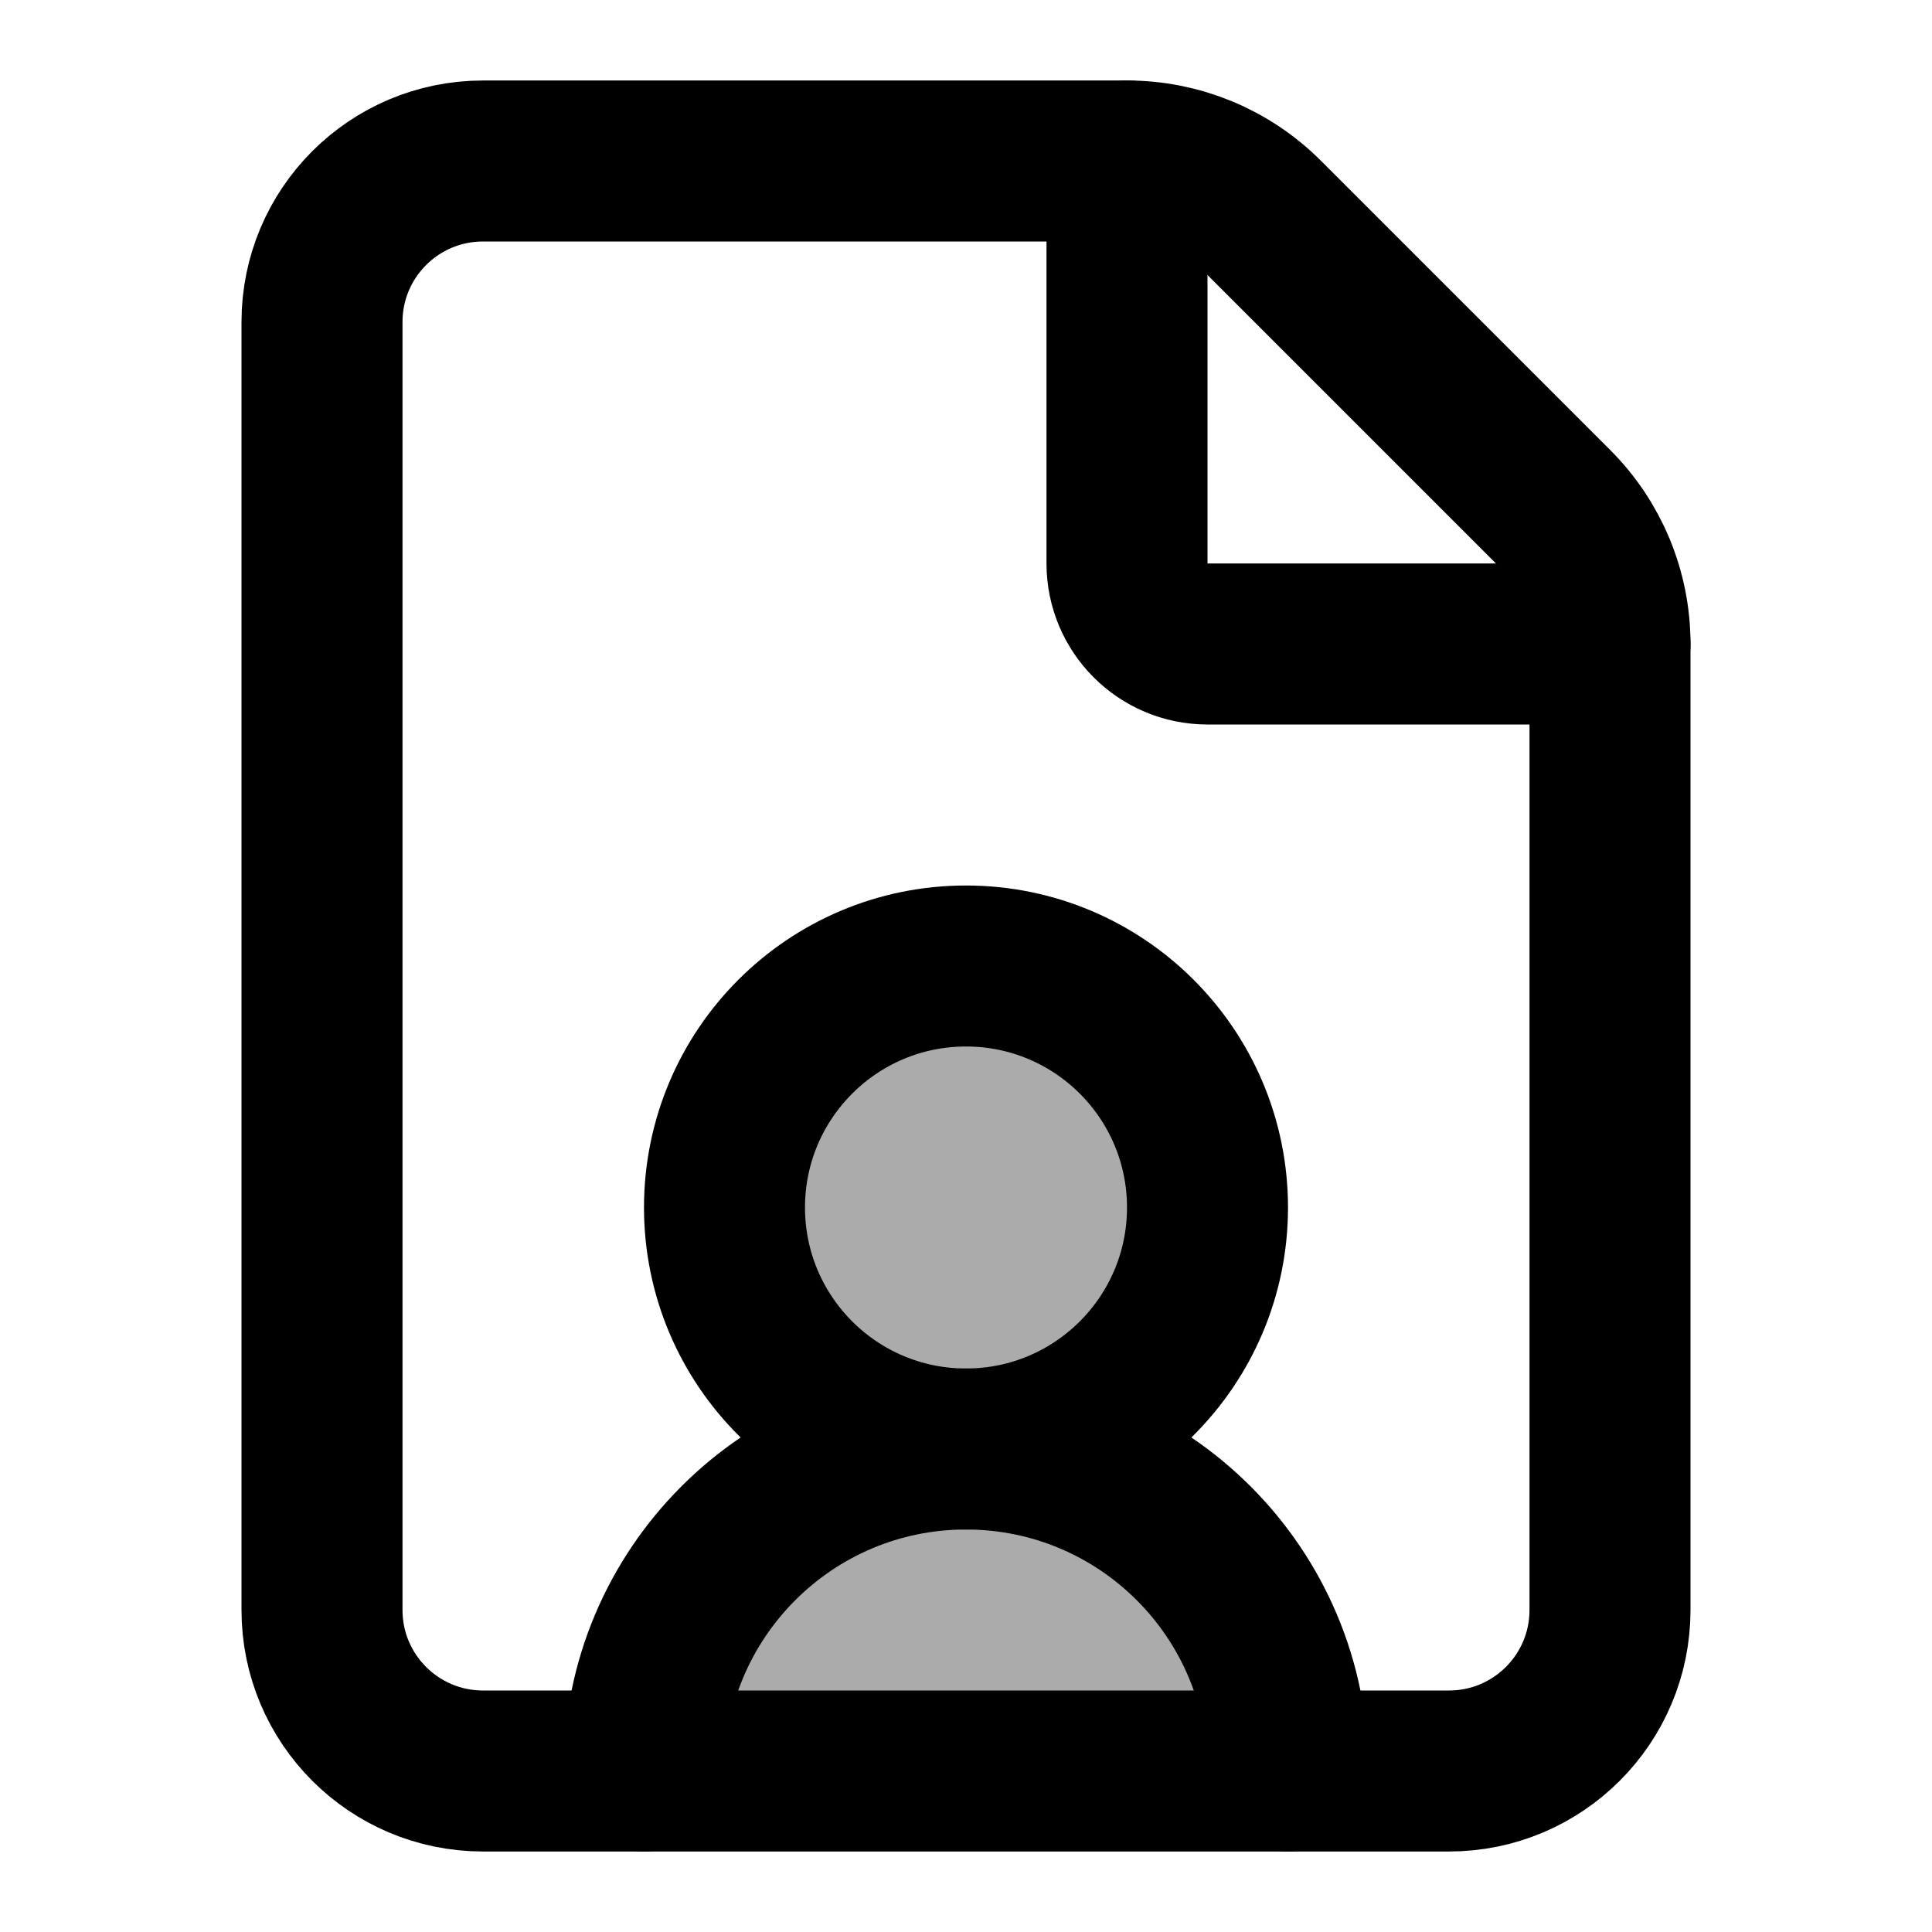
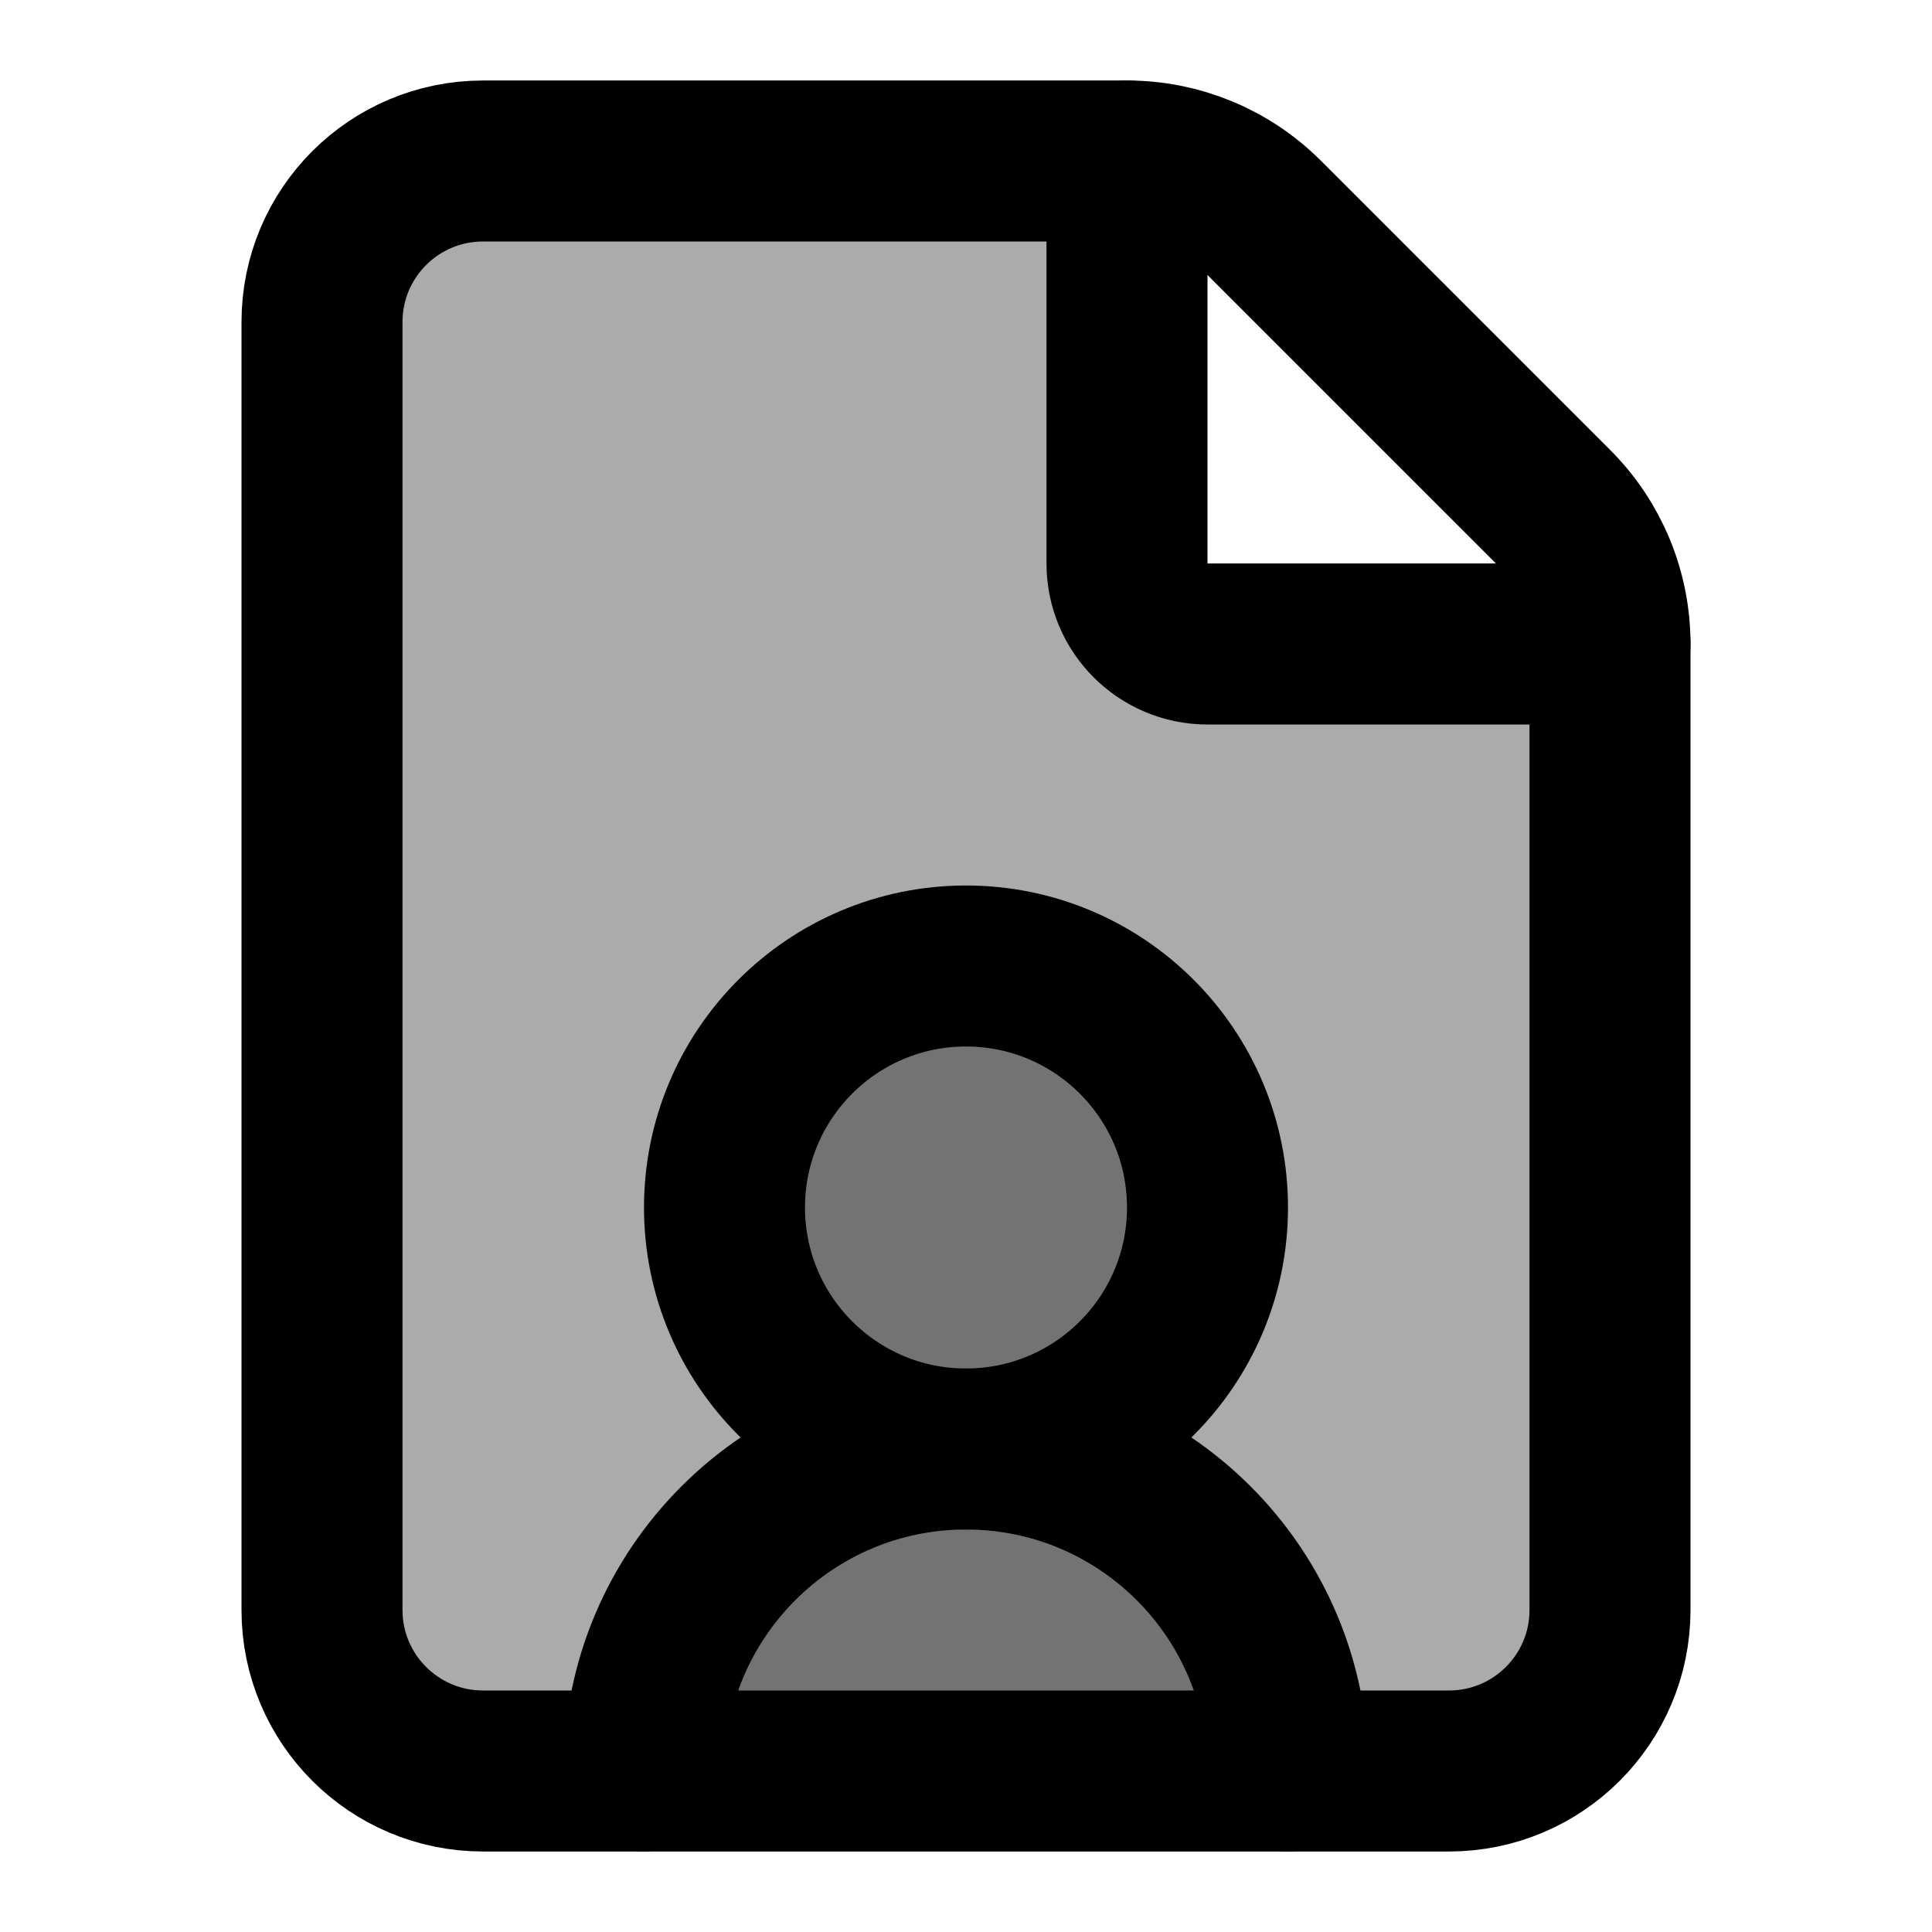
<svg xmlns="http://www.w3.org/2000/svg" width="24" height="24" viewBox="0 0 24 24" fill="none" stroke="currentColor" stroke-width="2" stroke-linecap="round" stroke-linejoin="round">
+   <path d="M6 22a2 2 0 0 1-2-2V4a2 2 0 0 1 2-2h8a2.4 2.4 0 0 1 1.704.706l3.588 3.588A2.4 2.4 0 0 1 20 8v12a2 2 0 0 1-2 2zM14 2l6 6h-5a1 1 0 0 1-1-1z" fill="currentColor" fill-opacity="0.33" fill-rule="evenodd" stroke="none" />
  <circle cx="12" cy="15" r="3" fill="currentColor" fill-opacity="0.33" stroke="none" />
  <path d="M16 22a4 4 0 0 0-8 0Z" fill="currentColor" fill-opacity="0.33" stroke="none" />
  <path d="M6 22a2 2 0 0 1-2-2V4a2 2 0 0 1 2-2h8a2.4 2.4 0 0 1 1.704.706l3.588 3.588A2.4 2.4 0 0 1 20 8v12a2 2 0 0 1-2 2z" stroke="currentColor" stroke-width="2" stroke-linecap="round" stroke-linejoin="round" />
  <path d="M14 2v5a1 1 0 0 0 1 1h5" stroke="currentColor" stroke-width="2" stroke-linecap="round" stroke-linejoin="round" />
  <path d="M16 22a4 4 0 0 0-8 0" stroke="currentColor" stroke-width="2" stroke-linecap="round" stroke-linejoin="round" />
  <circle cx="12" cy="15" r="3" stroke="currentColor" stroke-width="2" stroke-linecap="round" stroke-linejoin="round" />
</svg>
